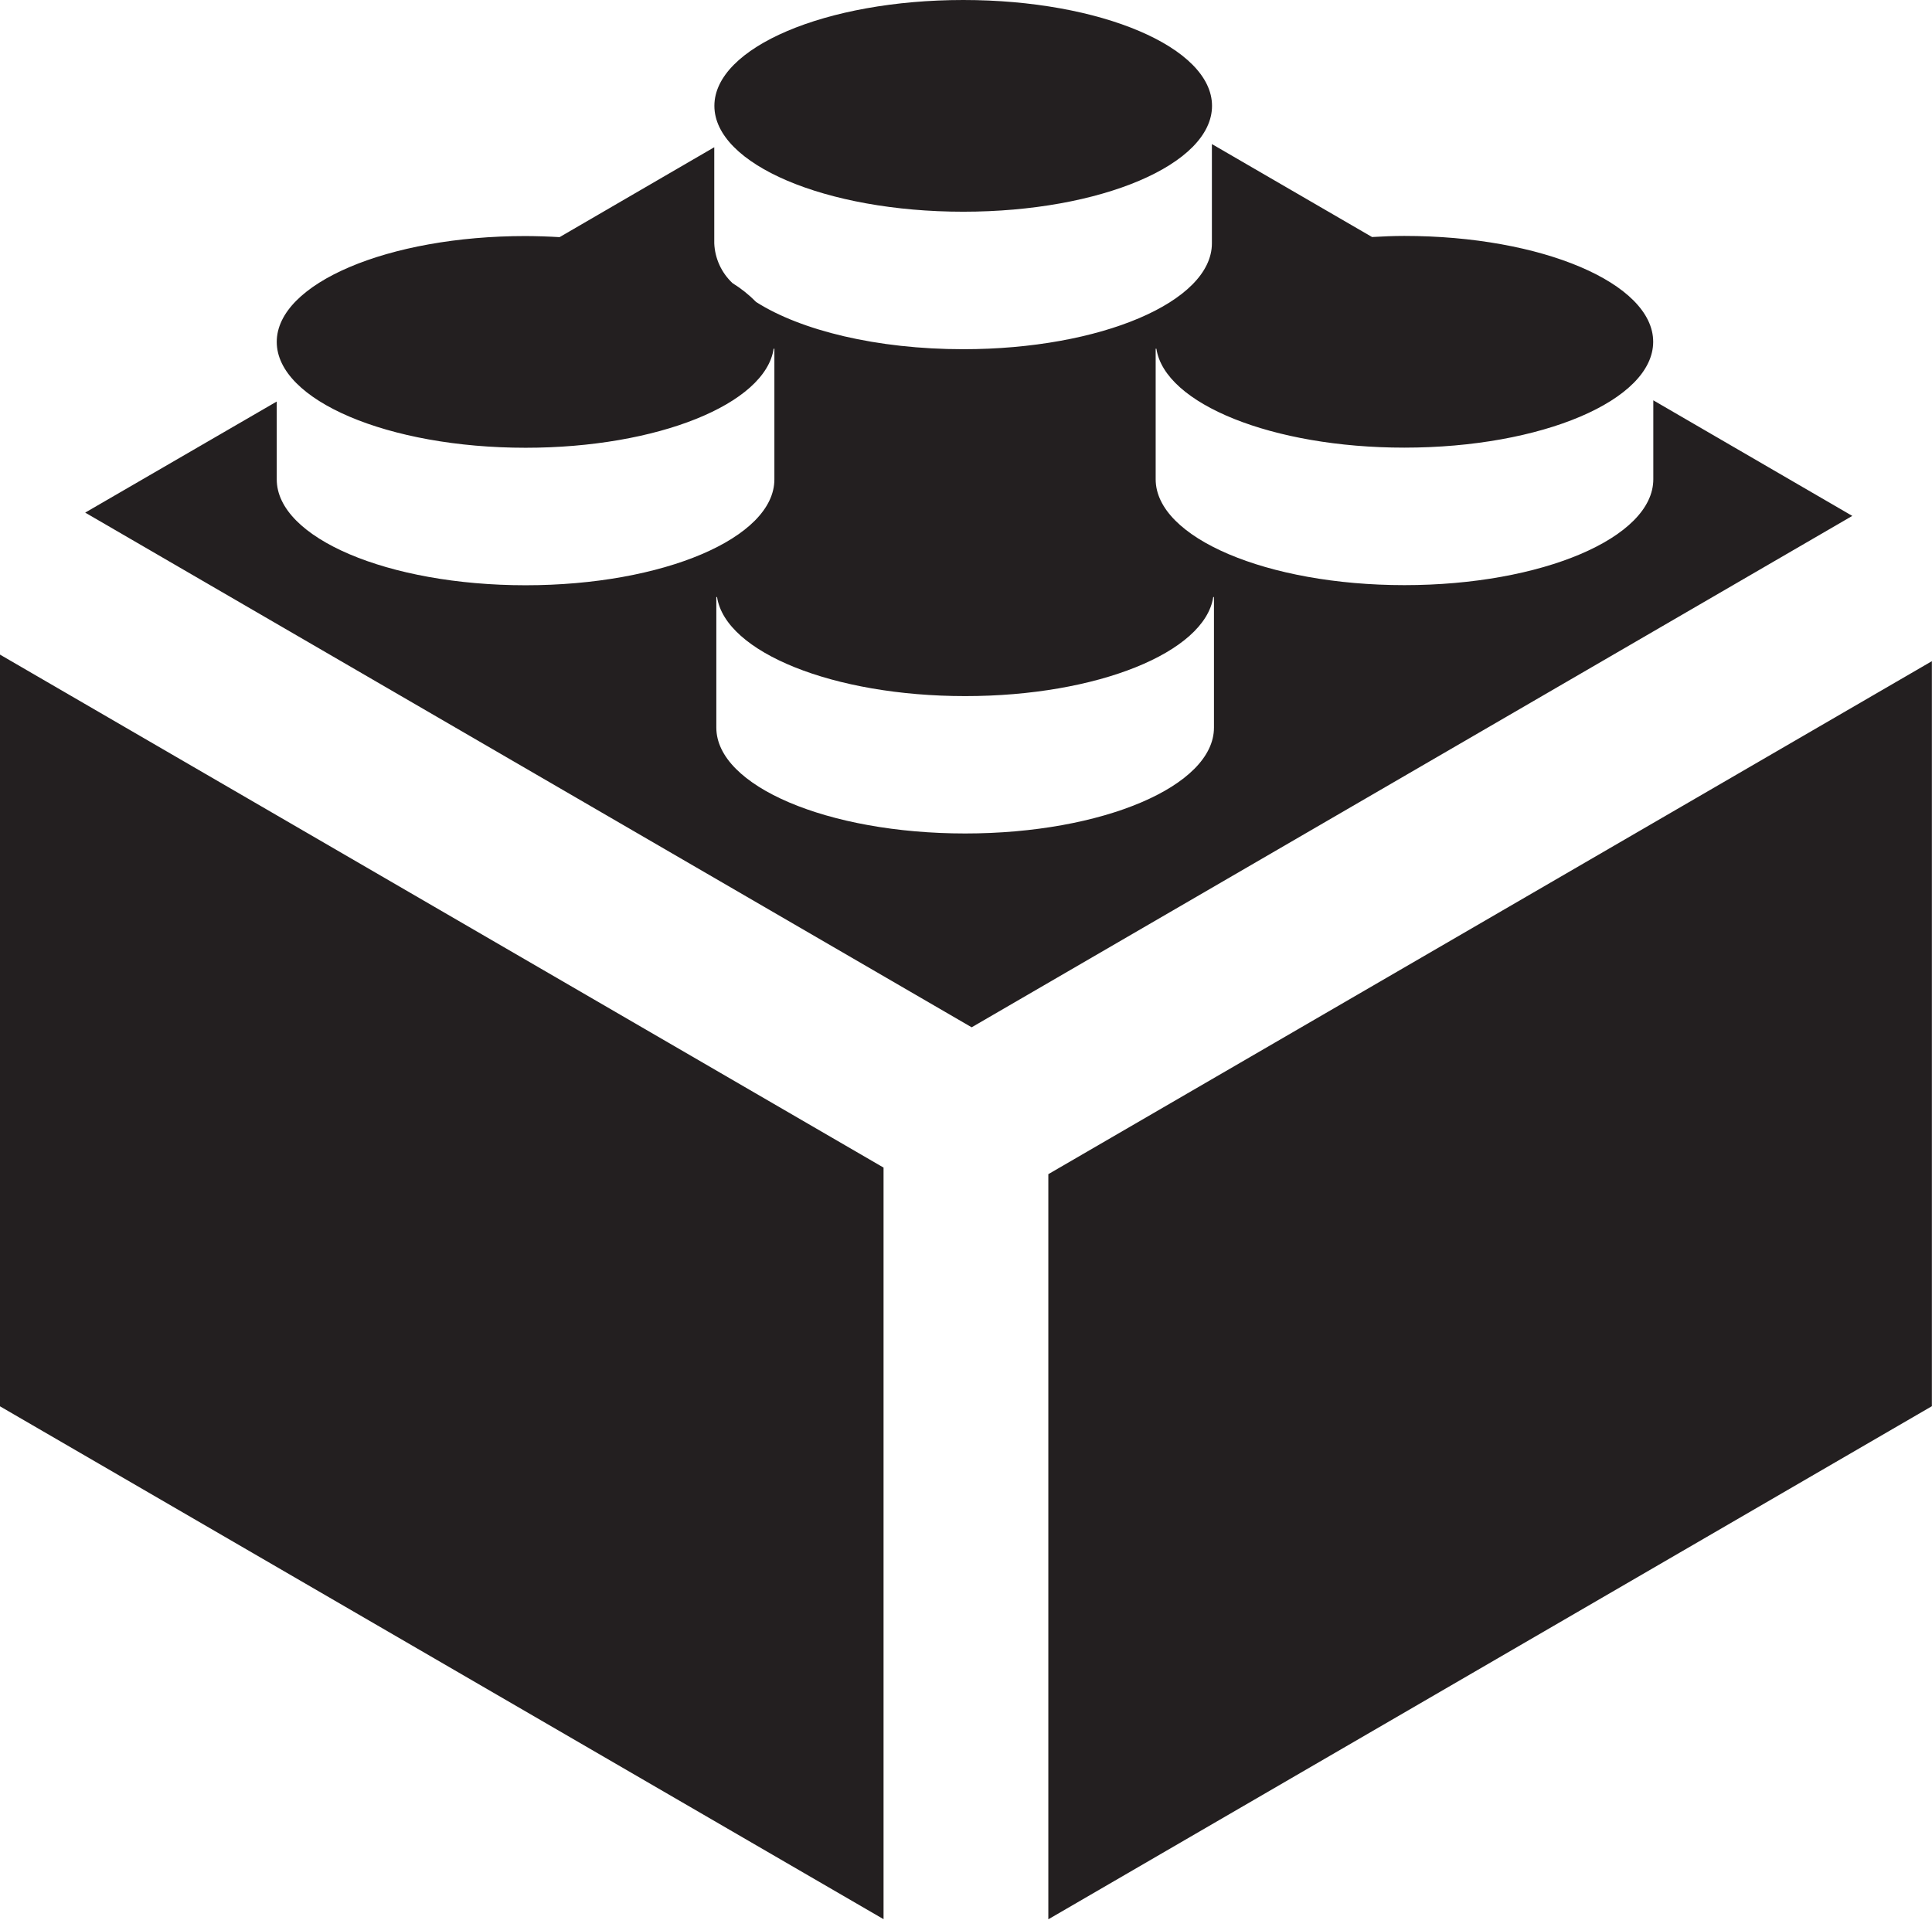
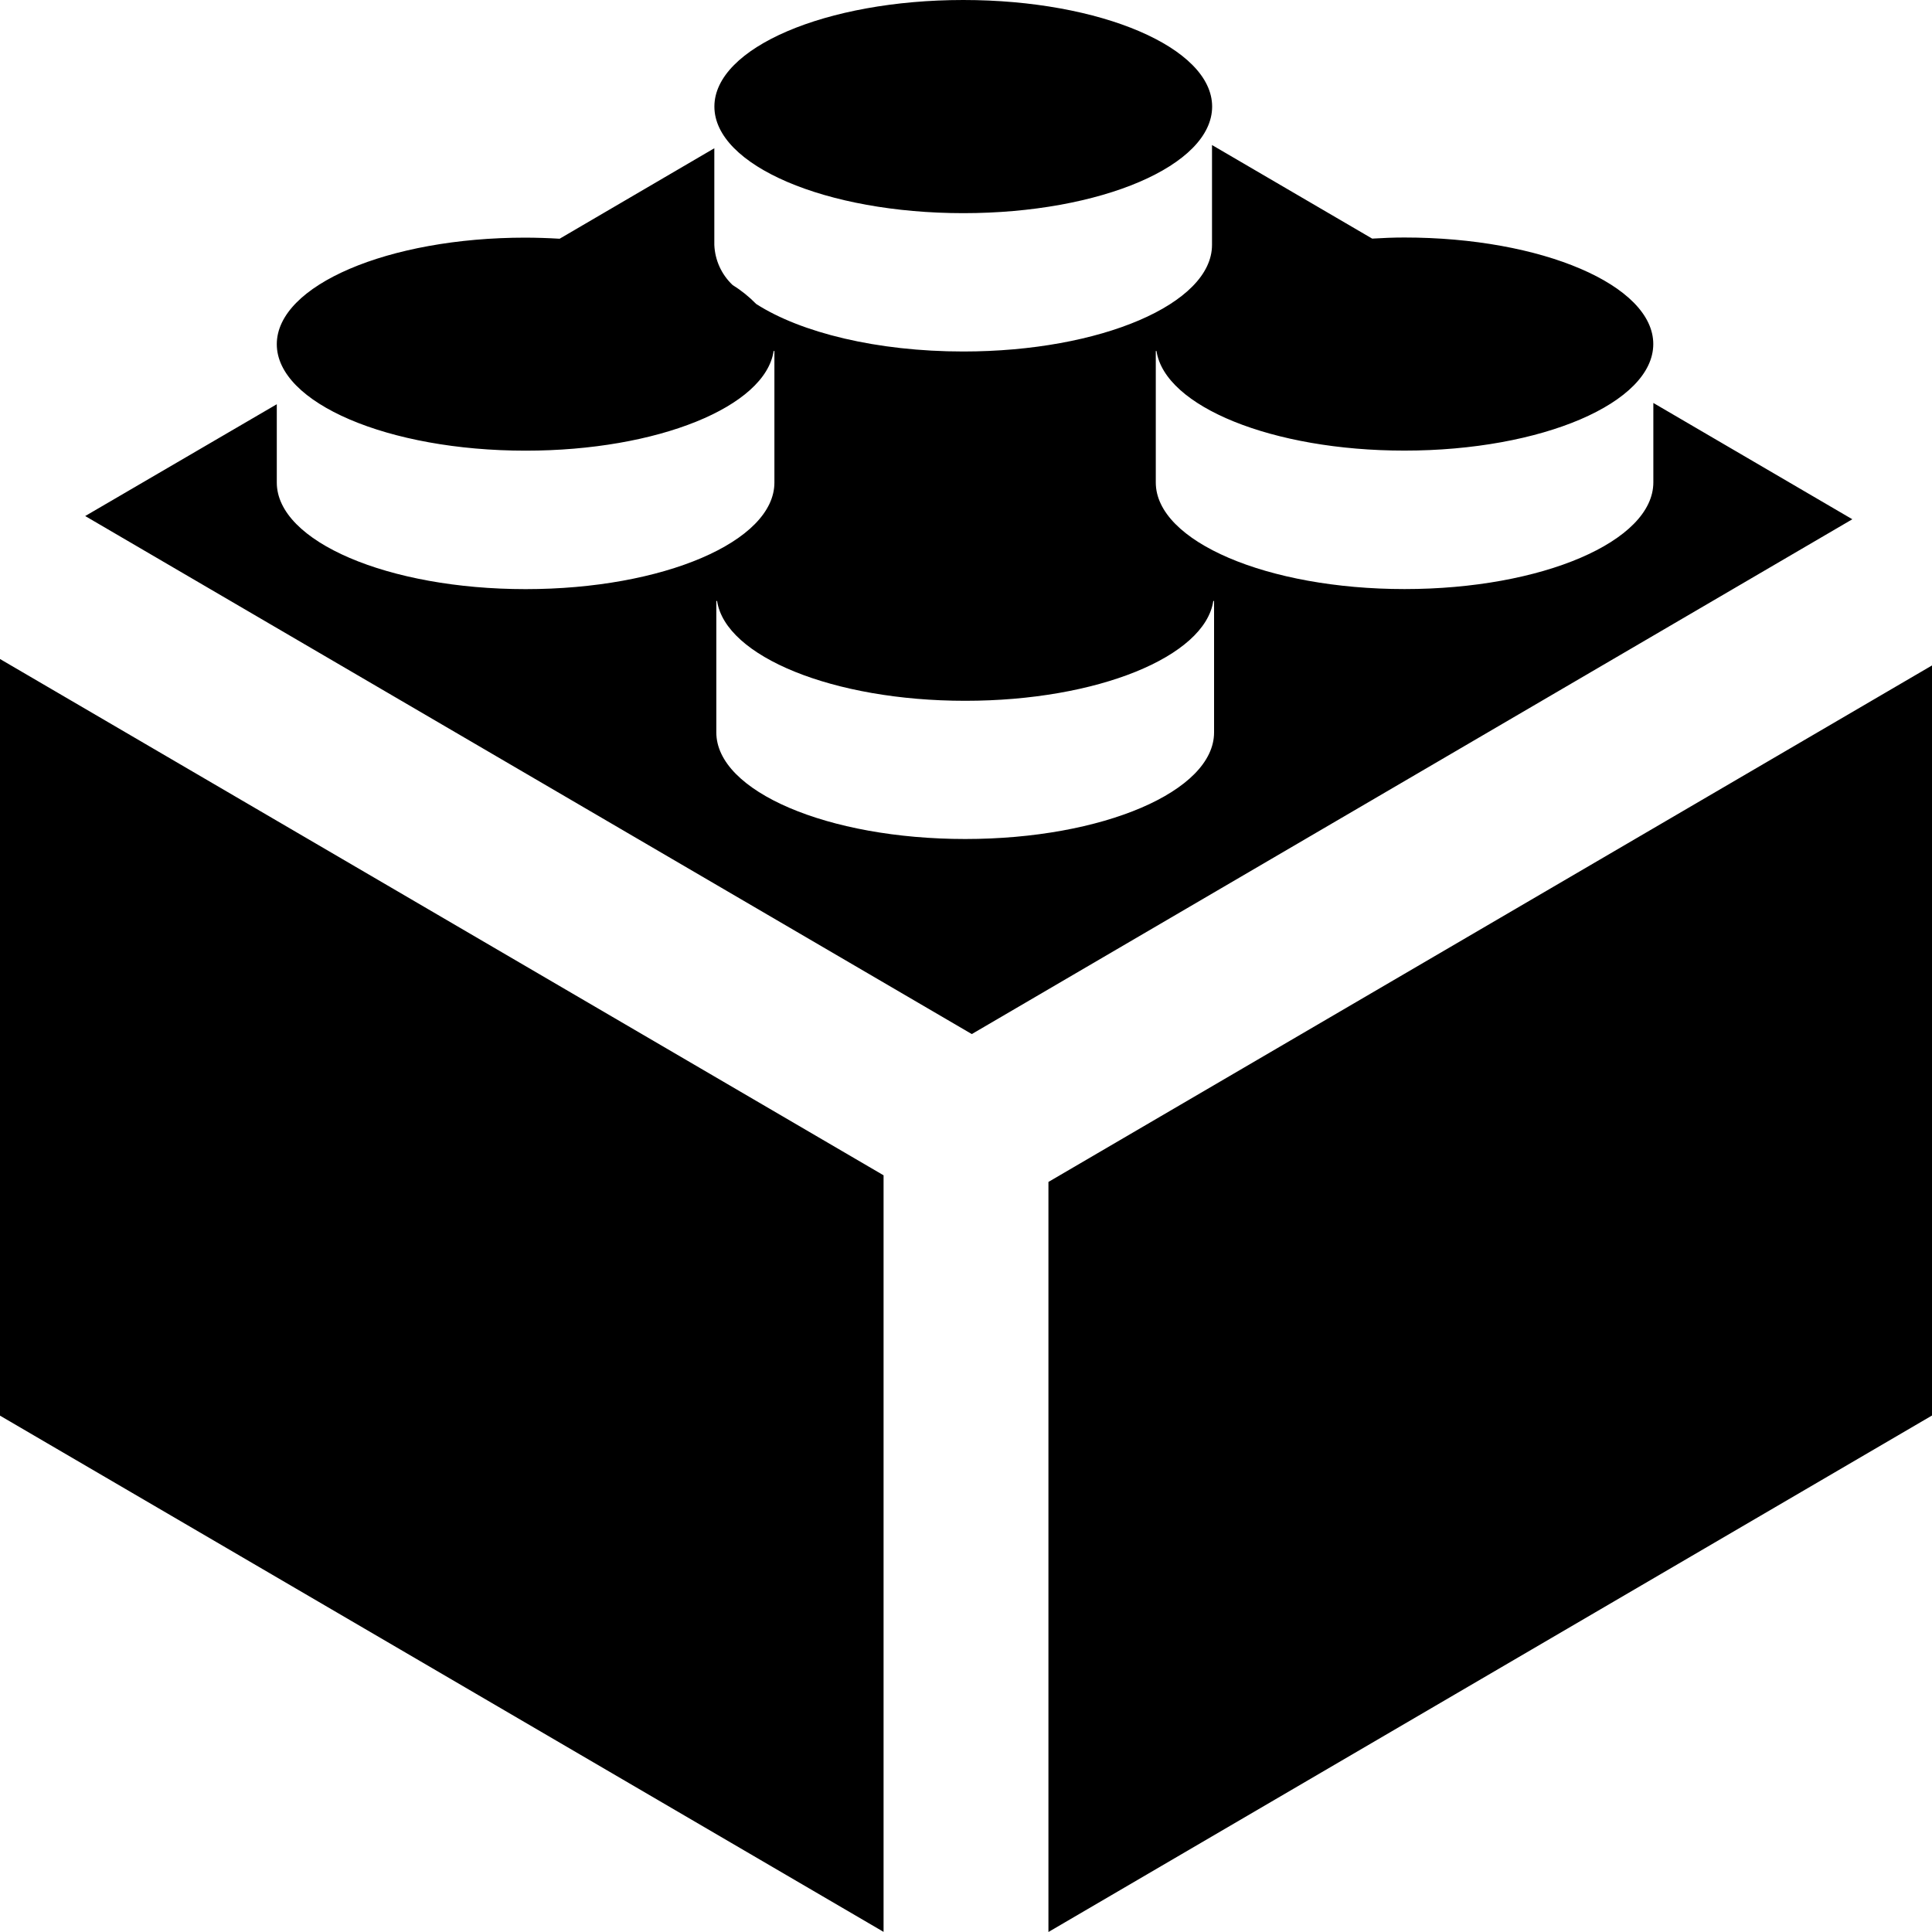
- <svg xmlns="http://www.w3.org/2000/svg" viewBox="0 0 15.875 15.775">
-   <path fill="#231f20" d="M0 11.558l7.26 4.215V9.596L0 5.38zM13.585 3.29v.649c0 .48-.915.87-2.045.87-1.129 0-2.044-.39-2.044-.87V2.866h.006c.068.453.953.813 2.037.813 1.13 0 2.045-.39 2.045-.87s-.914-.87-2.045-.87c-.09 0-.178.004-.265.009l-1.316-.764V2c0 .48-.914.87-2.043.87-.71 0-1.335-.154-1.702-.388a1.04 1.04 0 0 0-.194-.155.476.476 0 0 1-.15-.327v-.79l-1.271.739a5.097 5.097 0 0 0-.28-.009c-1.128 0-2.044.389-2.044.87 0 .48.916.87 2.045.87 1.084 0 1.97-.36 2.038-.814h.006V3.94c0 .481-.914.87-2.044.87s-2.045-.389-2.045-.87V3.3L.7 4.213l7.284 4.23L15.22 4.24zm-3.61 2.69c0 .48-.915.87-2.044.87-1.13 0-2.045-.39-2.045-.87V4.907h.006c.069.453.953.814 2.039.814 1.085 0 1.969-.36 2.038-.814h.006V5.98zM8.614 9.65v6.124l7.26-4.217V5.434zM7.915 1.74c1.13 0 2.044-.389 2.044-.87C9.959.39 9.045 0 7.915 0S5.87.39 5.87.87s.915.87 2.045.87" />
+ <svg xmlns="http://www.w3.org/2000/svg" width="30" height="30" viewBox="0 0 30 30">
+   <path d="M0 21.982l13.72 8.016V18.25L0 10.233zM25.673 6.257V7.49c0 .915-1.728 1.657-3.863 1.657-2.133 0-3.863-.742-3.863-1.655V5.45h.011c.129.862 1.8 1.547 3.85 1.547 2.134 0 3.864-.742 3.864-1.655 0-.912-1.727-1.654-3.865-1.654-.17 0-.335.007-.5.017L18.82 2.252v1.551c0 .914-1.728 1.655-3.862 1.655-1.341 0-2.523-.293-3.216-.738a1.967 1.978 0 0 0-.367-.295.9.905 0 0 1-.283-.622V2.302L8.69 3.707a9.633 9.693 0 0 0-.53-.017c-2.132 0-3.862.74-3.862 1.655 0 .912 1.73 1.653 3.864 1.653 2.05 0 3.723-.683 3.851-1.548h.012v2.043c0 .915-1.727 1.655-3.863 1.655-2.134 0-3.864-.74-3.864-1.655V6.277L1.323 8.013l13.767 8.044 13.673-7.994zm-6.821 5.116c0 .914-1.73 1.655-3.864 1.655-2.135 0-3.865-.741-3.865-1.655V9.332h.012c.13.861 1.8 1.55 3.853 1.55 2.05 0 3.722-.685 3.852-1.55h.012zm-2.572 6.98V30L30 21.98V10.333zM14.958 3.31c2.135 0 3.864-.74 3.864-1.655C18.822.742 17.093 0 14.958 0s-3.865.742-3.865 1.655 1.73 1.655 3.867 1.655" />
</svg>
